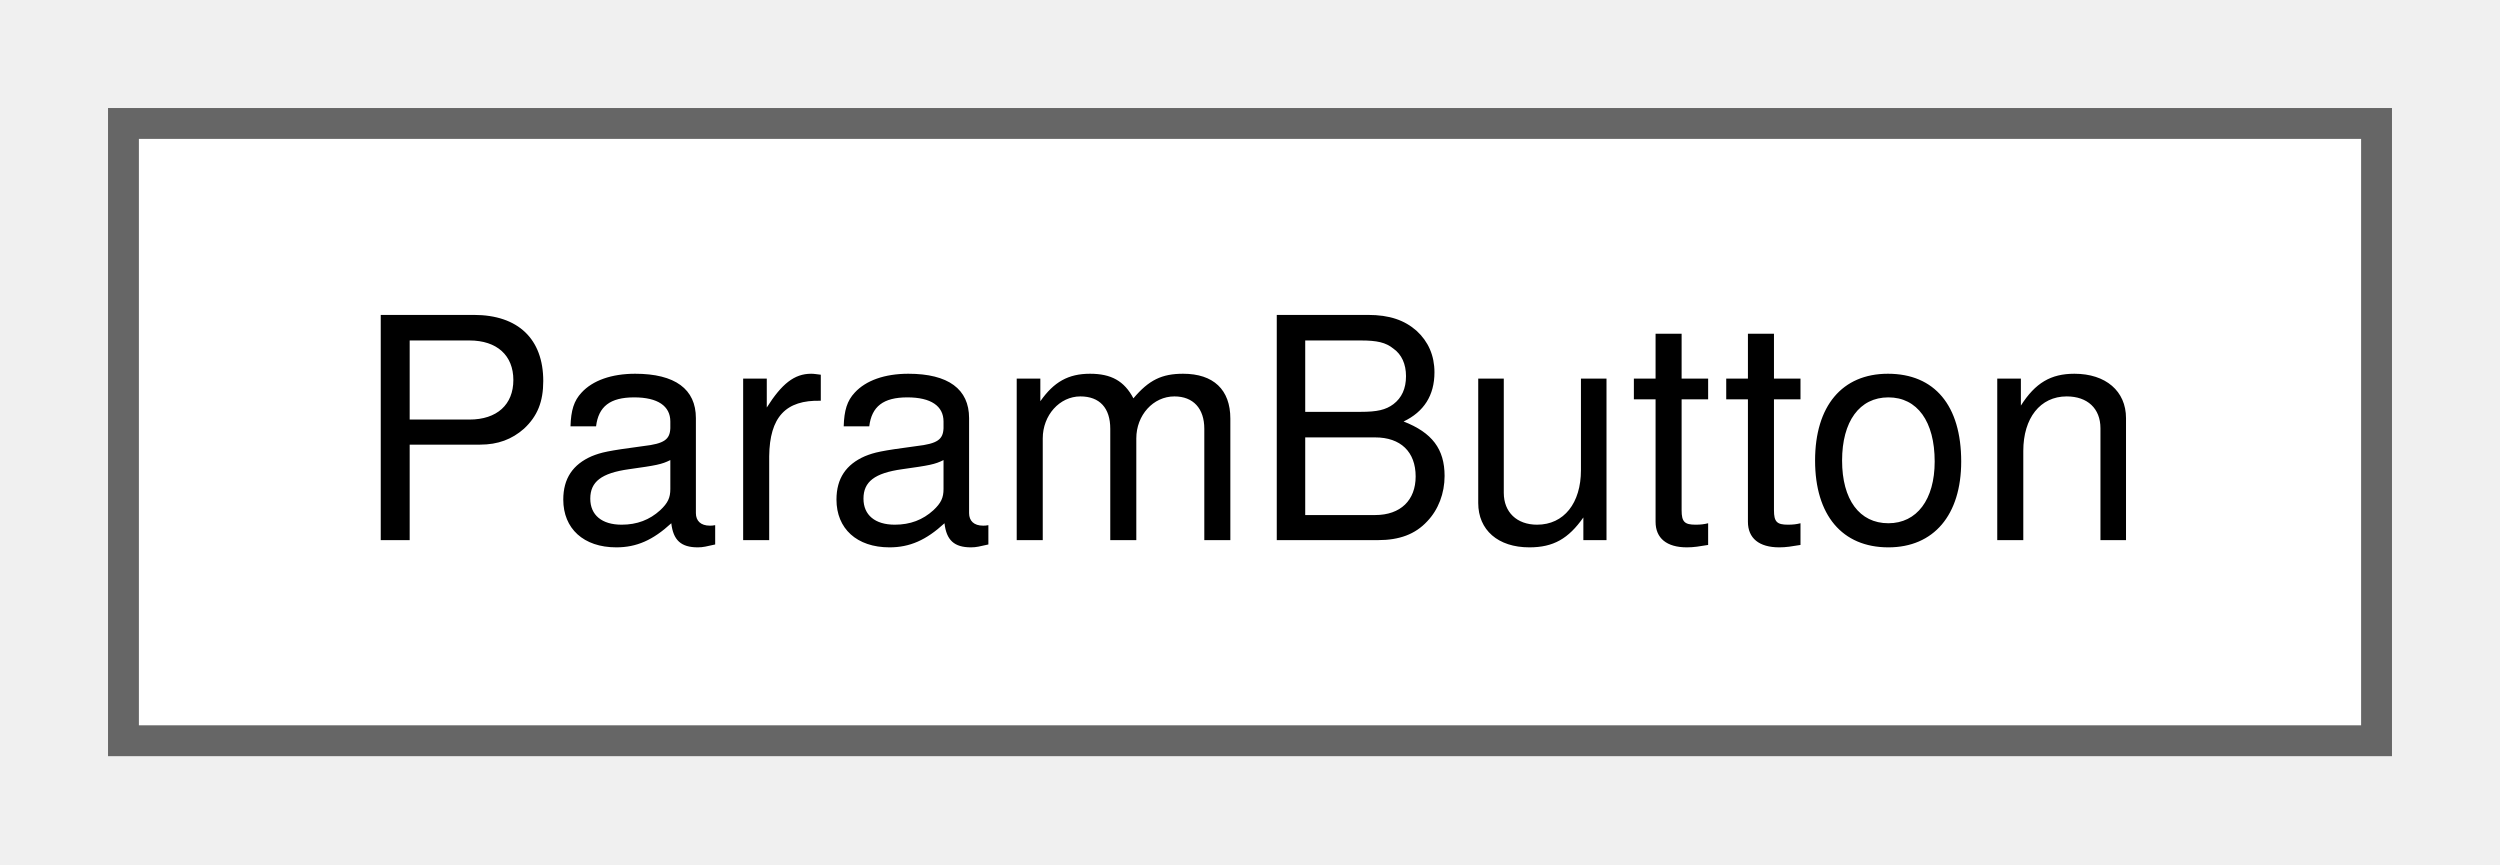
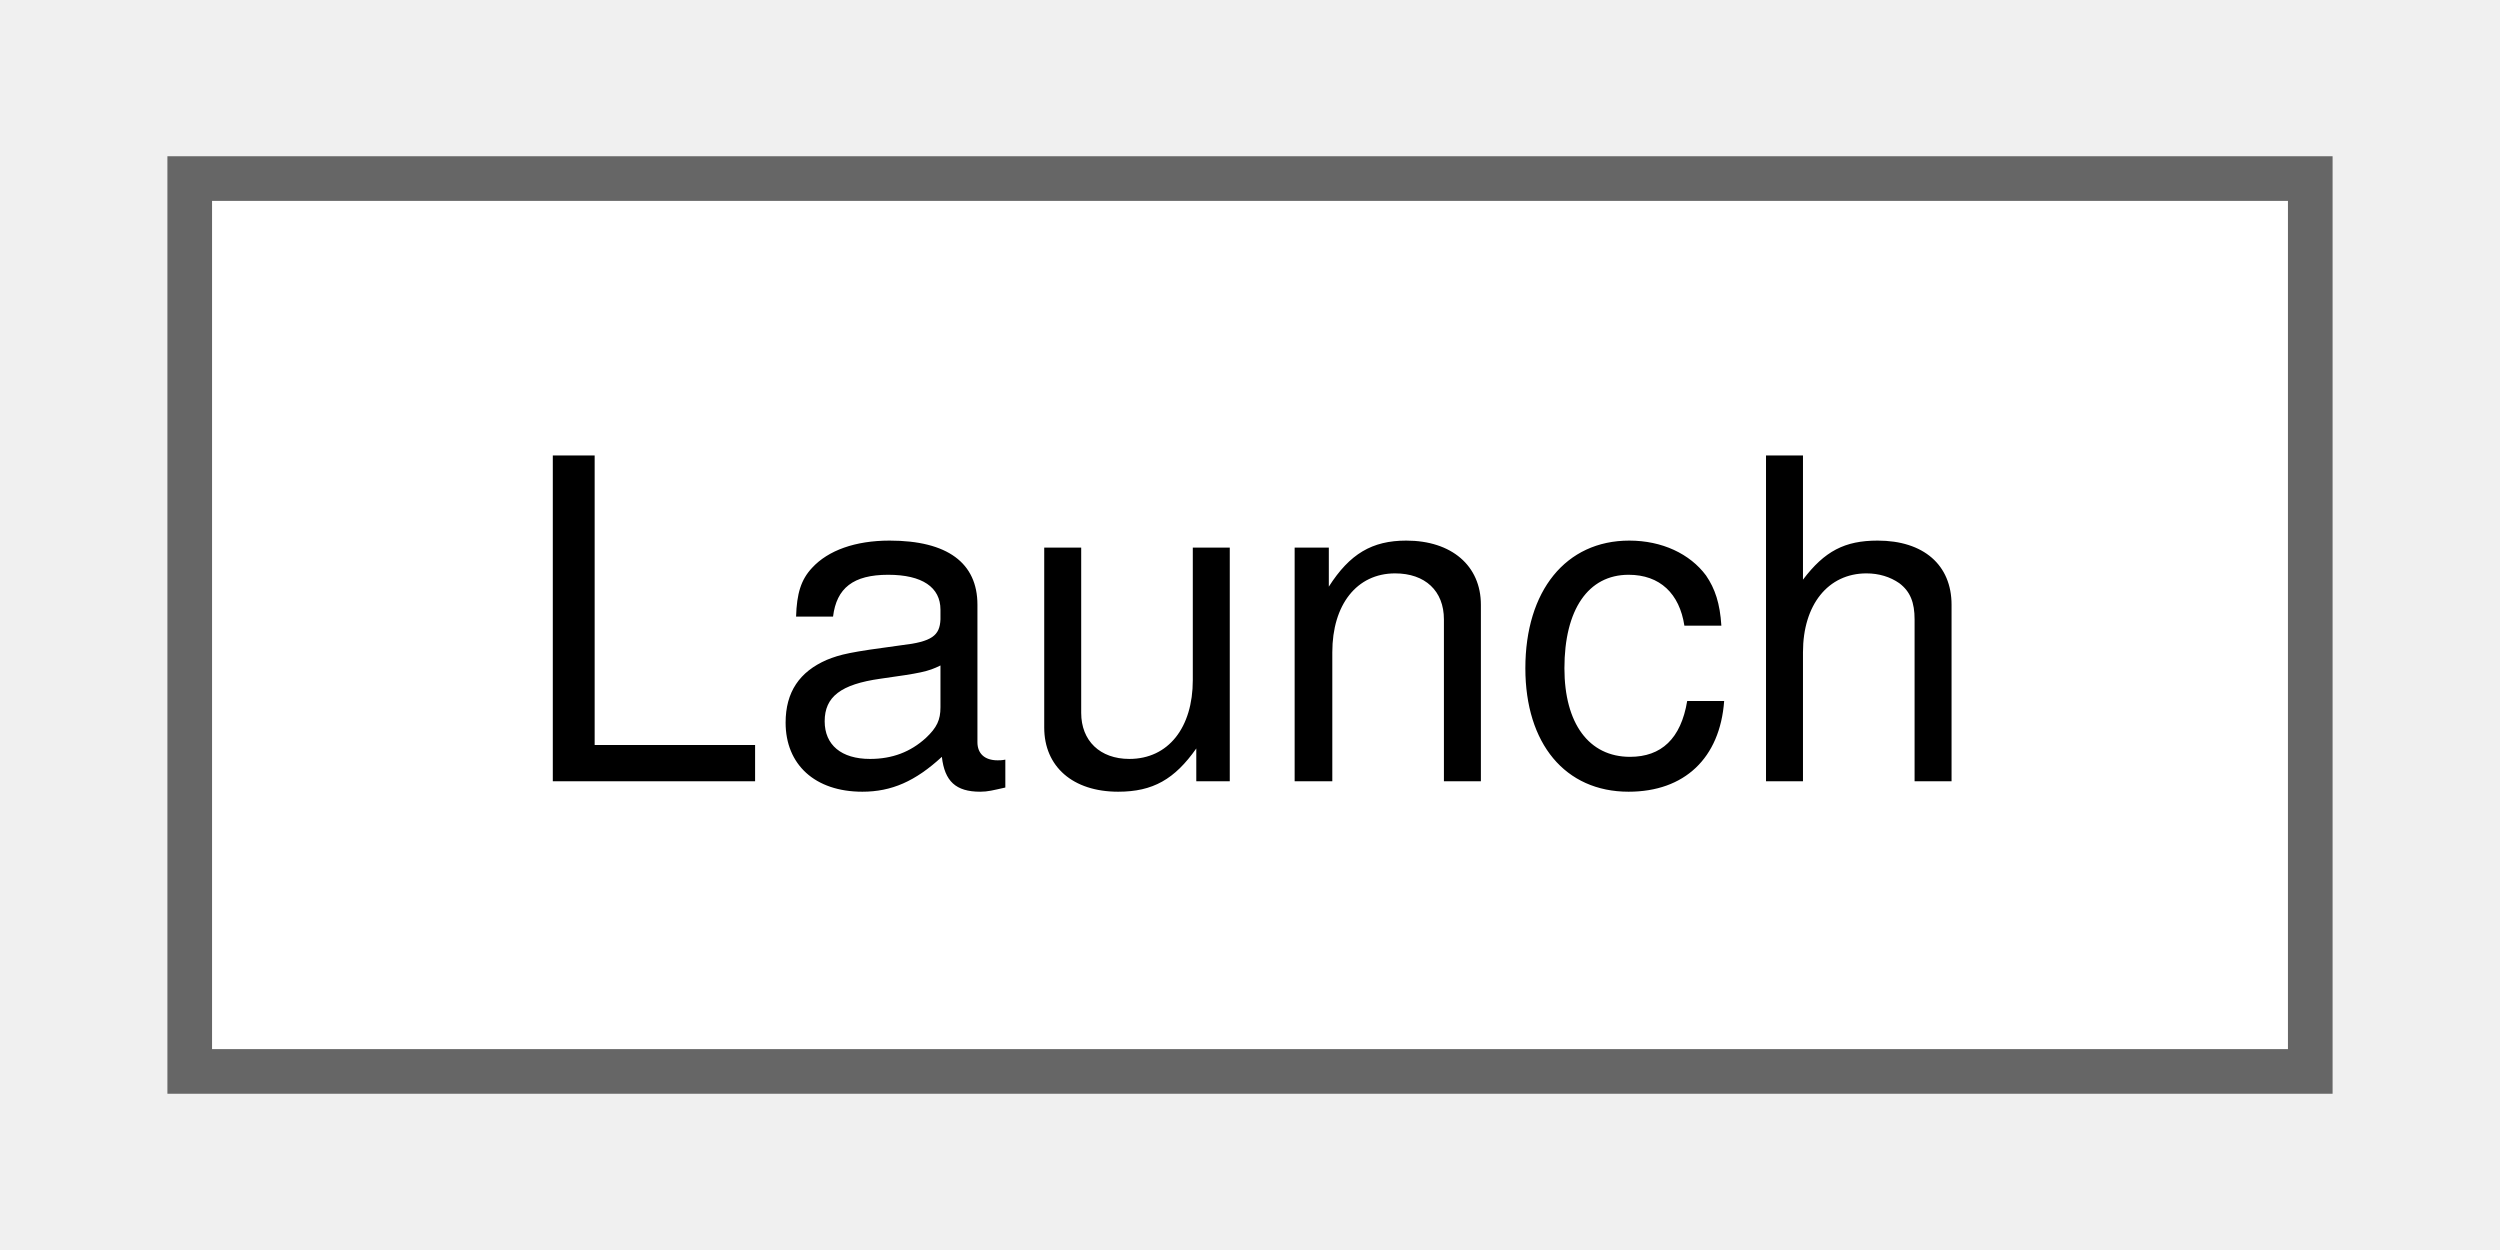
- <svg xmlns="http://www.w3.org/2000/svg" xmlns:xlink="http://www.w3.org/1999/xlink" width="81pt" height="28pt" viewBox="0.00 0.00 81.00 28.00">
+ <svg xmlns="http://www.w3.org/2000/svg" xmlns:xlink="http://www.w3.org/1999/xlink" width="56pt" height="28pt" viewBox="0.00 0.00 55.50 28.00">
  <g id="graph0" class="graph" transform="scale(1 1) rotate(0) translate(4 24)">
    <g id="Node000000" class="node">
      <g id="a_Node000000">
-         <a xlink:href="classParamButton.html" target="_top" xlink:title=" ">
-           <polygon fill="white" stroke="#666666" points="73,-20 0,-20 0,0 73,0 73,-20" />
-           <text text-anchor="middle" x="36.5" y="-6.5" font-family="Helvetica,sans-Serif" font-size="10.00">ParamButton</text>
+         <a xlink:href="classLaunch.html" target="_top" xlink:title=" ">
+           <polygon fill="white" stroke="#666666" points="47.5,-20 0,-20 0,0 47.5,0 47.5,-20" />
+           <text text-anchor="middle" x="23.75" y="-6.5" font-family="Helvetica,sans-Serif" font-size="10.00">Launch</text>
        </a>
      </g>
    </g>
  </g>
</svg>
